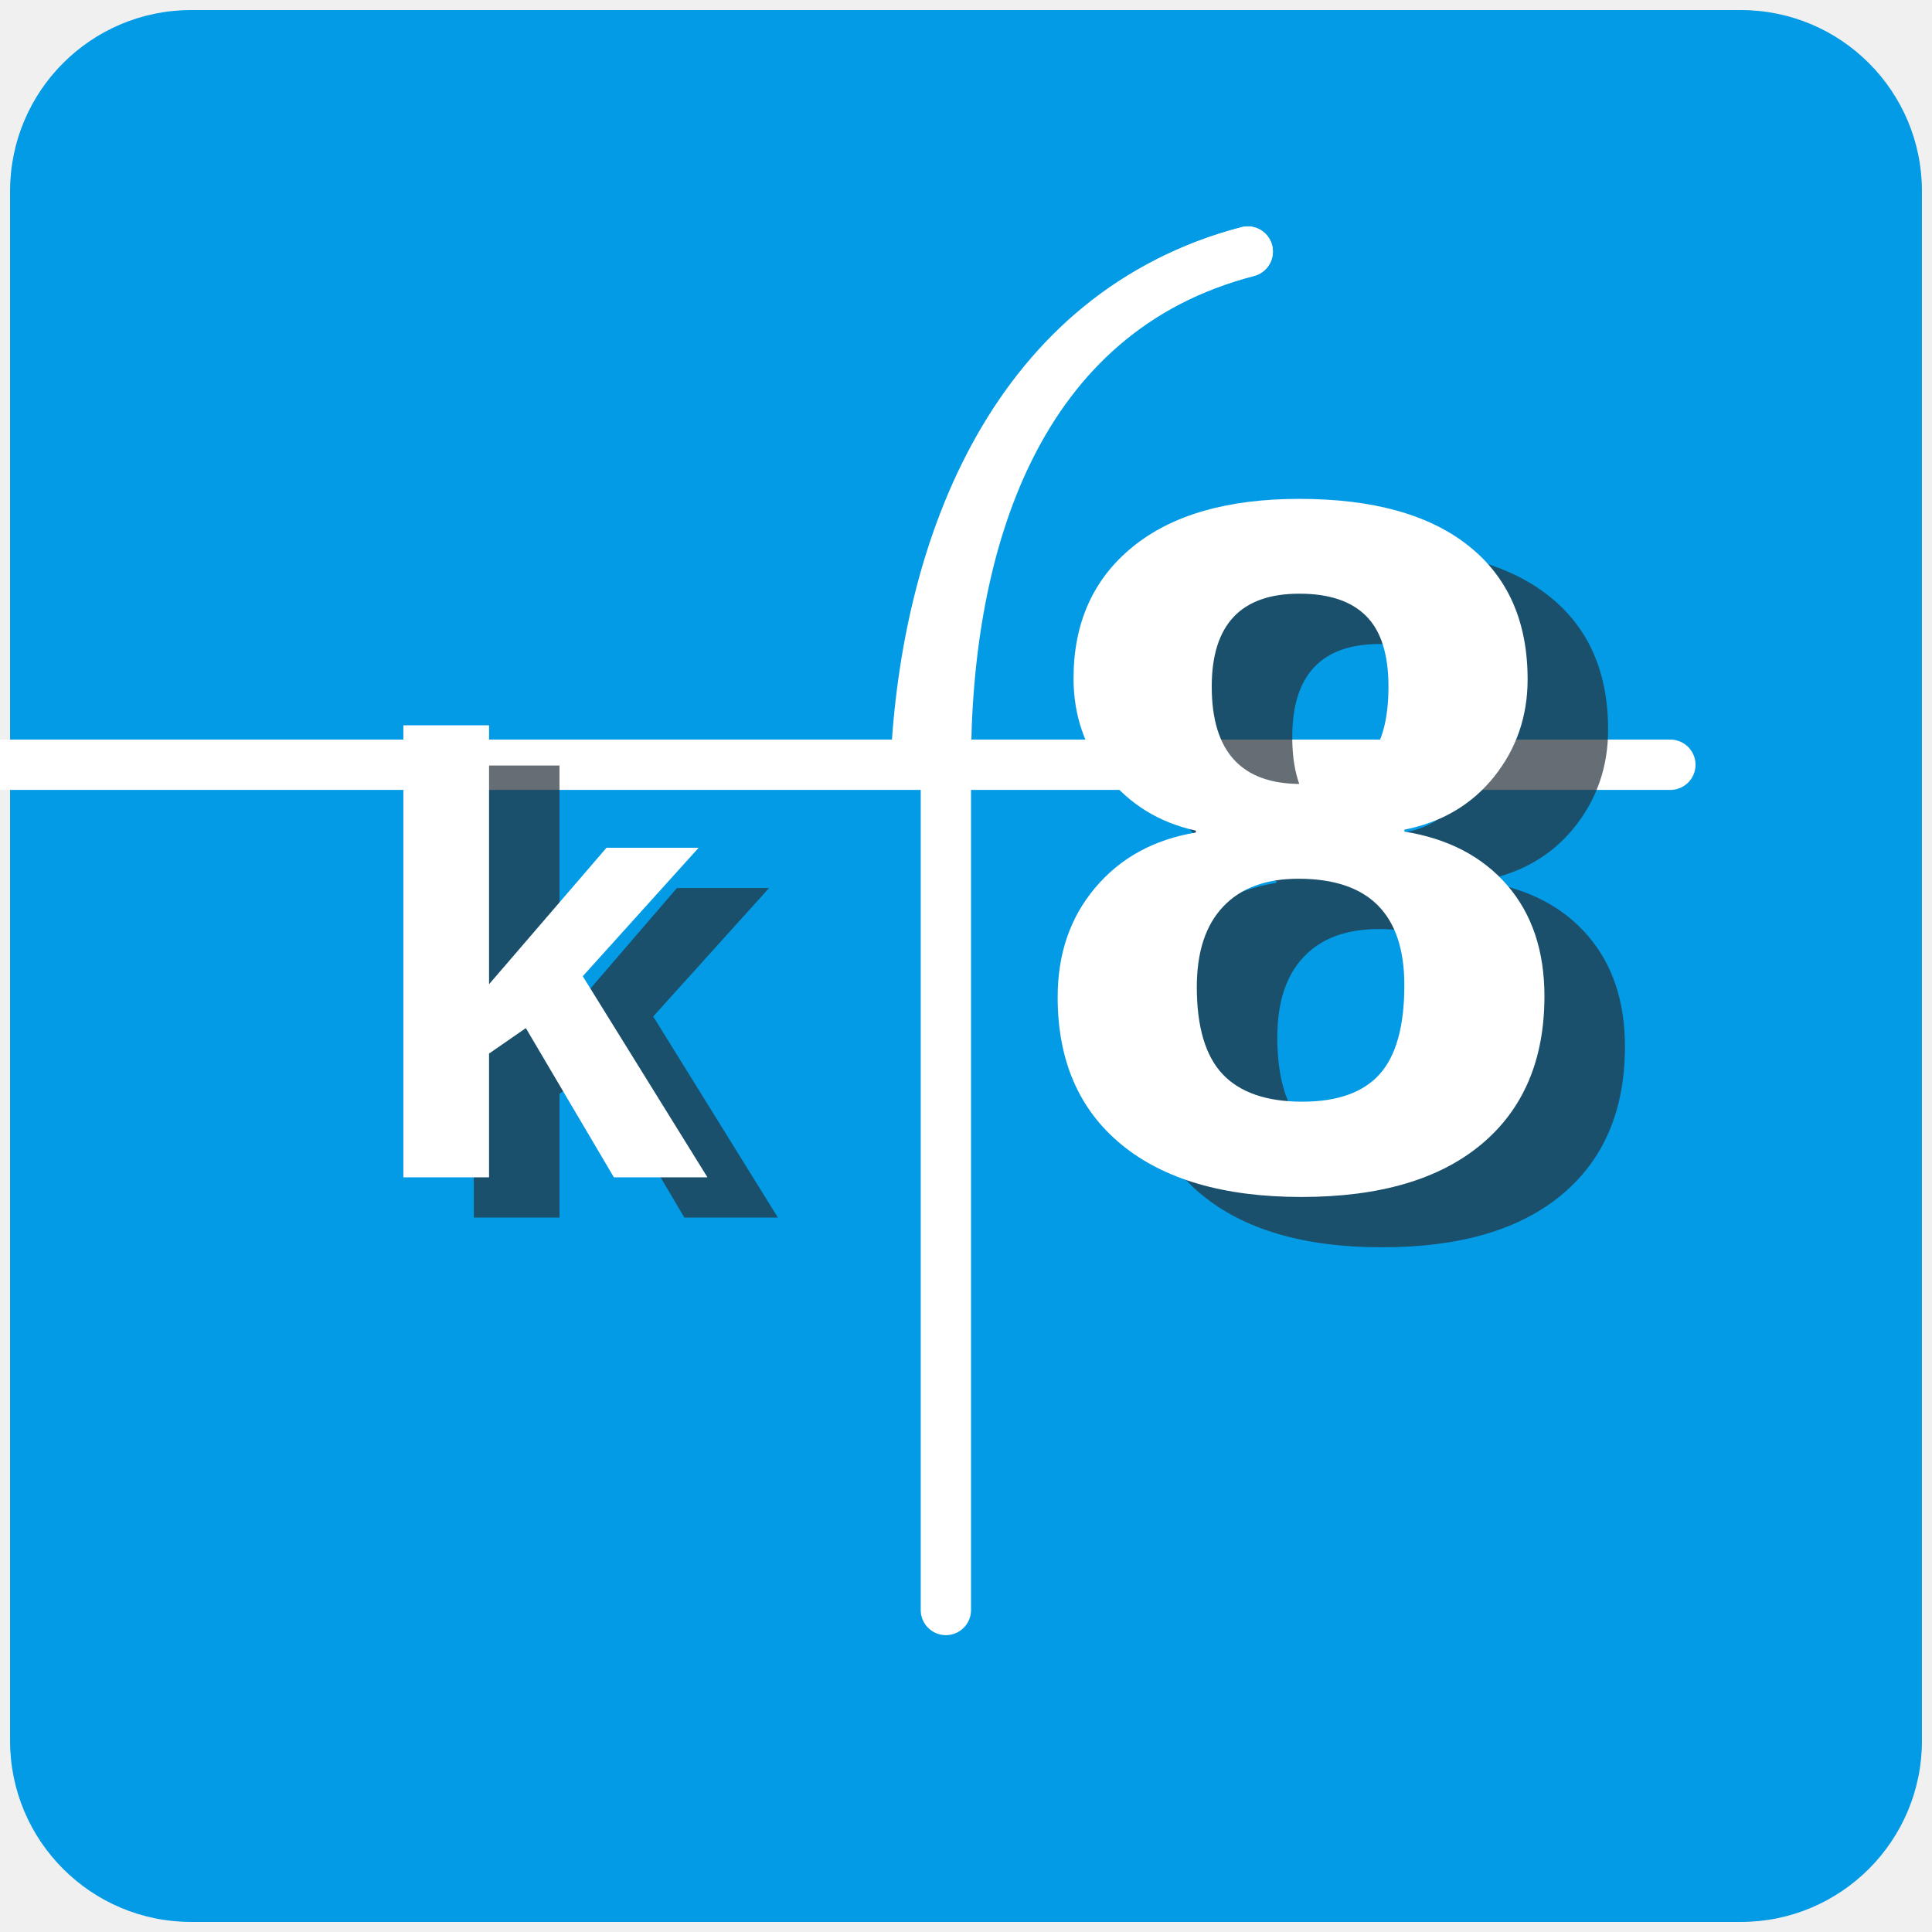
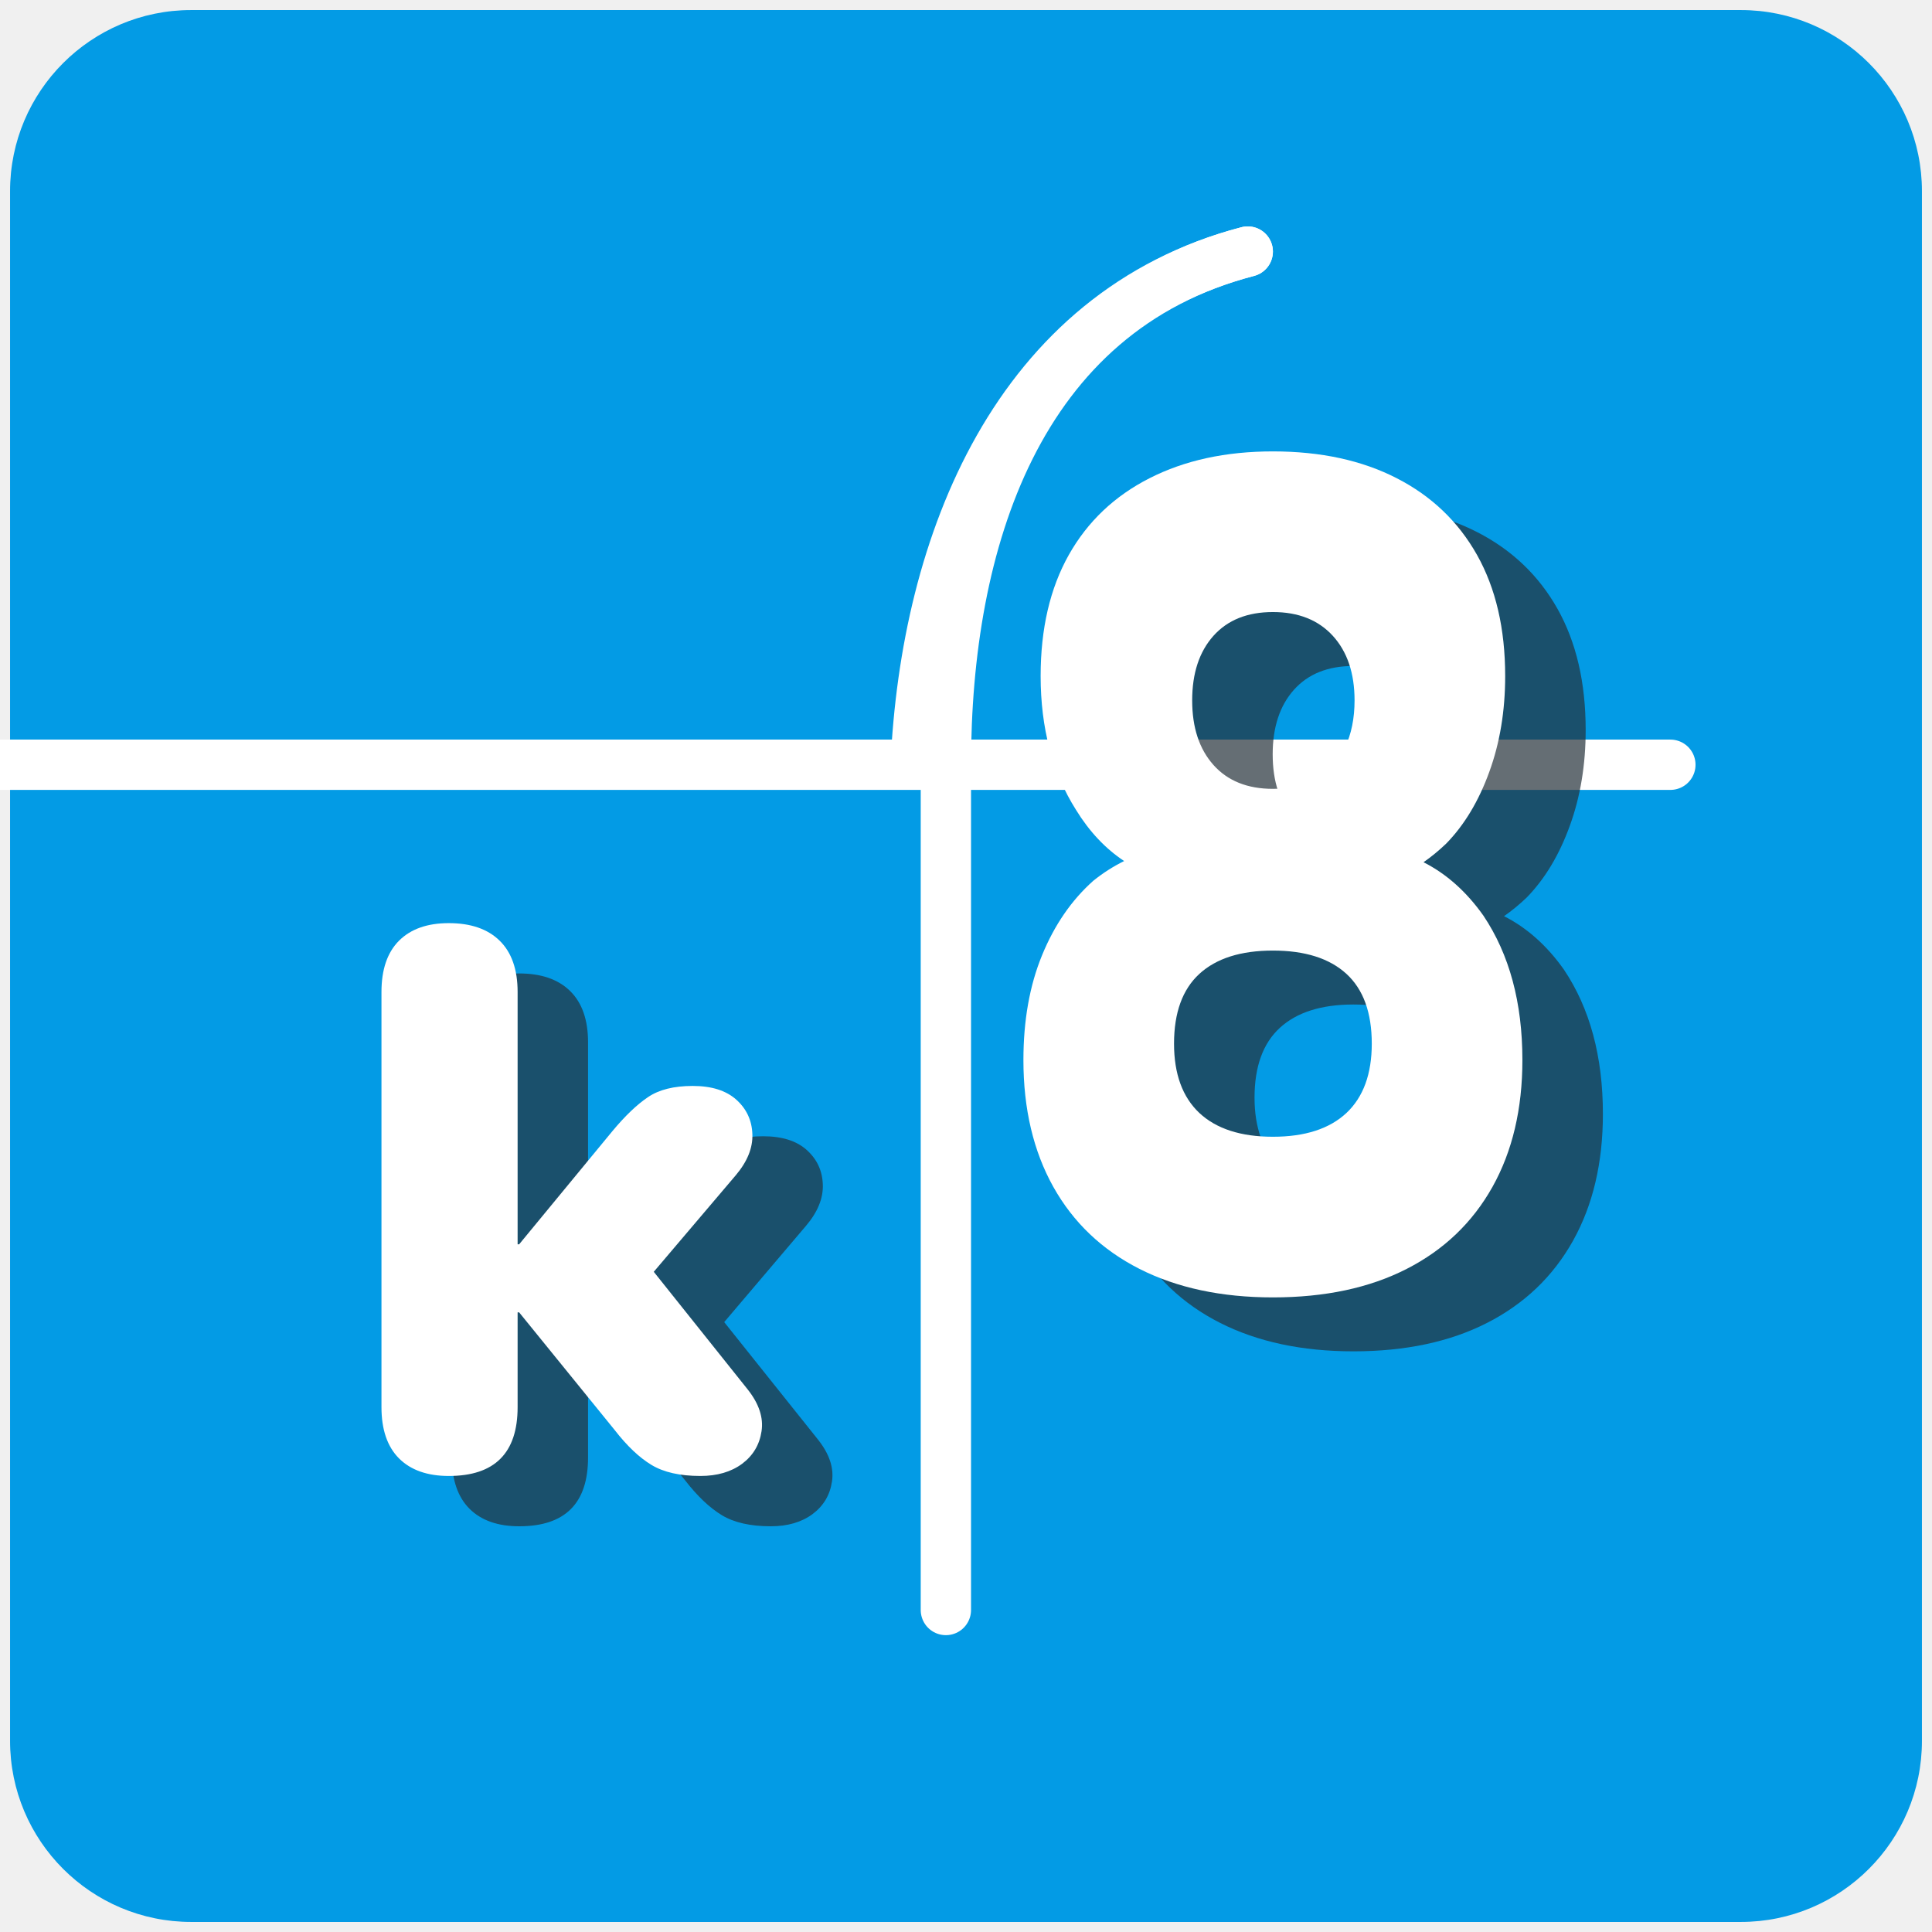
<svg xmlns="http://www.w3.org/2000/svg" viewBox="0 0 192 192" width="192" height="192">
  <rect x="1" y="1" width="190" height="190" rx="18" ry="18" fill="#039BE5" />
  <path d="M0 76 H91 C92 54 101 31 124 25" fill="none" stroke="#ffffff" stroke-width="5" stroke-linecap="round" />
  <path d="M94 160 C94 115 94 82 94 76 C94 54 101 31 124 25" fill="none" stroke="#ffffff" stroke-width="5" stroke-linecap="round" />
  <path d="M94 76 H166" fill="none" stroke="#ffffff" stroke-width="5" stroke-linecap="round" />
-   <text x="110" y="123" font-family="Arial Rounded MT Bold, Nunito, Arial, DejaVu Sans, sans-serif" font-size="98" font-weight="900" fill="#233039" opacity="0.70">8</text>
-   <text x="102" y="118" font-family="Arial Rounded MT Bold, Nunito, Arial, DejaVu Sans, sans-serif" font-size="98" font-weight="900" fill="#ffffff">8</text>
-   <text x="60" y="121" text-anchor="middle" font-family="Arial Rounded MT Bold, Nunito, Arial, DejaVu Sans, sans-serif" font-size="62" font-weight="900" fill="#233039" opacity="0.70">k</text>
-   <text x="53" y="117" text-anchor="middle" font-family="Arial Rounded MT Bold, Nunito, Arial, DejaVu Sans, sans-serif" font-size="62" font-weight="900" fill="#ffffff">k</text>
+   <path d="M134.50 127.08Q126.17 127.08 120.09 124.68Q114.02 122.28 110.78 117.77Q107.55 113.26 107.55 107.09Q107.55 102.09 109.56 98.27Q111.57 94.44 115.10 91.99Q116.66 91.01 118.43 90.33Q115.39 88.76 113.23 86.02Q109.41 81.31 109.41 74.75Q109.41 68.77 112.45 64.55Q115.49 60.34 121.17 58.09Q126.86 55.83 134.50 55.83Q142.24 55.83 147.88 58.09Q153.51 60.34 156.55 64.55Q159.59 68.77 159.59 74.75Q159.59 79.16 157.87 82.83Q156.16 86.51 153.22 88.86Q152.04 89.74 150.77 90.43Q154.49 91.90 157.24 94.93Q161.45 99.83 161.45 107.09Q161.45 113.26 158.22 117.77Q154.98 122.28 148.95 124.68Q142.93 127.08 134.50 127.08M134.50 113.55Q139.69 113.55 142.44 111.55Q145.18 109.54 145.18 105.71Q145.18 101.79 142.44 99.83Q139.69 97.87 134.50 97.87Q129.31 97.87 126.56 99.83Q123.82 101.79 123.82 105.71Q123.82 109.54 126.56 111.55Q129.31 113.55 134.50 113.55M134.50 84.25Q137.34 84.25 139.30 83.37Q141.26 82.49 142.29 80.77Q143.32 79.06 143.32 76.80Q143.32 73.37 140.97 71.36Q138.62 69.36 134.50 69.36Q130.38 69.36 128.08 71.36Q125.78 73.37 125.78 76.80Q125.78 80.23 128.08 82.24Q130.38 84.25 134.50 84.25" fill="#233039" opacity="0.70" transform="translate(134.5 87) scale(0.92 1.18) translate(-134.5 -87)" />
+   <path d="M126.50 122.08Q118.17 122.08 112.09 119.68Q106.02 117.28 102.78 112.77Q99.55 108.26 99.55 102.09Q99.55 97.09 101.56 93.27Q103.57 89.44 107.10 86.99Q108.66 86.01 110.43 85.33Q107.39 83.76 105.23 81.02Q101.41 76.31 101.41 69.75Q101.41 63.77 104.45 59.55Q107.49 55.34 113.17 53.09Q118.86 50.83 126.50 50.83Q134.24 50.83 139.88 53.09Q145.51 55.34 148.55 59.55Q151.59 63.77 151.59 69.75Q151.59 74.16 149.87 77.83Q148.16 81.51 145.22 83.86Q144.04 84.74 142.77 85.43Q146.49 86.90 149.24 89.93Q153.45 94.83 153.45 102.09Q153.45 108.26 150.22 112.77Q146.98 117.28 140.95 119.68Q134.93 122.08 126.50 122.08M126.50 108.55Q131.69 108.55 134.44 106.55Q137.18 104.54 137.18 100.71Q137.18 96.79 134.44 94.83Q131.69 92.87 126.50 92.87Q121.31 92.87 118.56 94.83Q115.82 96.79 115.82 100.71Q115.82 104.54 118.56 106.55Q121.31 108.55 126.50 108.55M126.50 79.25Q129.34 79.25 131.30 78.37Q133.26 77.49 134.29 75.77Q135.32 74.06 135.32 71.80Q135.32 68.37 132.97 66.36Q130.62 64.36 126.50 64.36Q122.38 64.36 120.08 66.36Q117.78 68.37 117.78 71.80Q117.78 75.23 120.08 77.24Q122.38 79.25 126.50 79.25" fill="#ffffff" transform="translate(126.5 84) scale(0.92 1.18) translate(-126.5 -84)" />
+   <path d="M51.60 151.68Q48.41 151.68 46.66 149.94Q44.91 148.19 44.91 144.84L44.91 103.58Q44.91 100.23 46.66 98.48Q48.41 96.74 51.60 96.74Q54.87 96.74 56.65 98.48Q58.44 100.23 58.44 103.58L58.44 128.66L58.59 128.66L67.86 117.41Q69.76 115.13 71.40 114.03Q73.03 112.92 75.84 112.92Q78.66 112.92 80.18 114.29Q81.70 115.66 81.77 117.71Q81.85 119.76 80.10 121.82L71.97 131.39L81.32 143.10Q82.99 145.22 82.68 147.24Q82.38 149.25 80.75 150.47Q79.11 151.68 76.60 151.68Q73.56 151.68 71.74 150.58Q69.92 149.48 68.09 147.12L58.59 135.42L58.44 135.42L58.44 144.84Q58.44 151.68 51.60 151.68" fill="#233039" opacity="0.70" />
+   <path d="M44.60 146.68Q41.41 146.68 39.66 144.94Q37.91 143.19 37.91 139.84L37.91 98.58Q37.91 95.23 39.66 93.48Q41.41 91.74 44.60 91.74Q47.87 91.74 49.65 93.48Q51.44 95.23 51.44 98.58L51.44 123.66L51.59 123.66L60.86 112.41Q62.76 110.13 64.40 109.03Q66.03 107.92 68.84 107.92Q71.66 107.92 73.18 109.29Q74.70 110.66 74.77 112.71Q74.85 114.76 73.10 116.82L64.97 126.39L74.32 138.10Q75.99 140.22 75.68 142.24Q75.38 144.25 73.75 145.47Q72.11 146.68 69.60 146.68Q66.56 146.68 64.74 145.58Q62.92 144.48 61.09 142.12L51.59 130.42L51.44 130.42L51.44 139.84Q51.44 146.68 44.60 146.68" fill="#ffffff" />
</svg>
